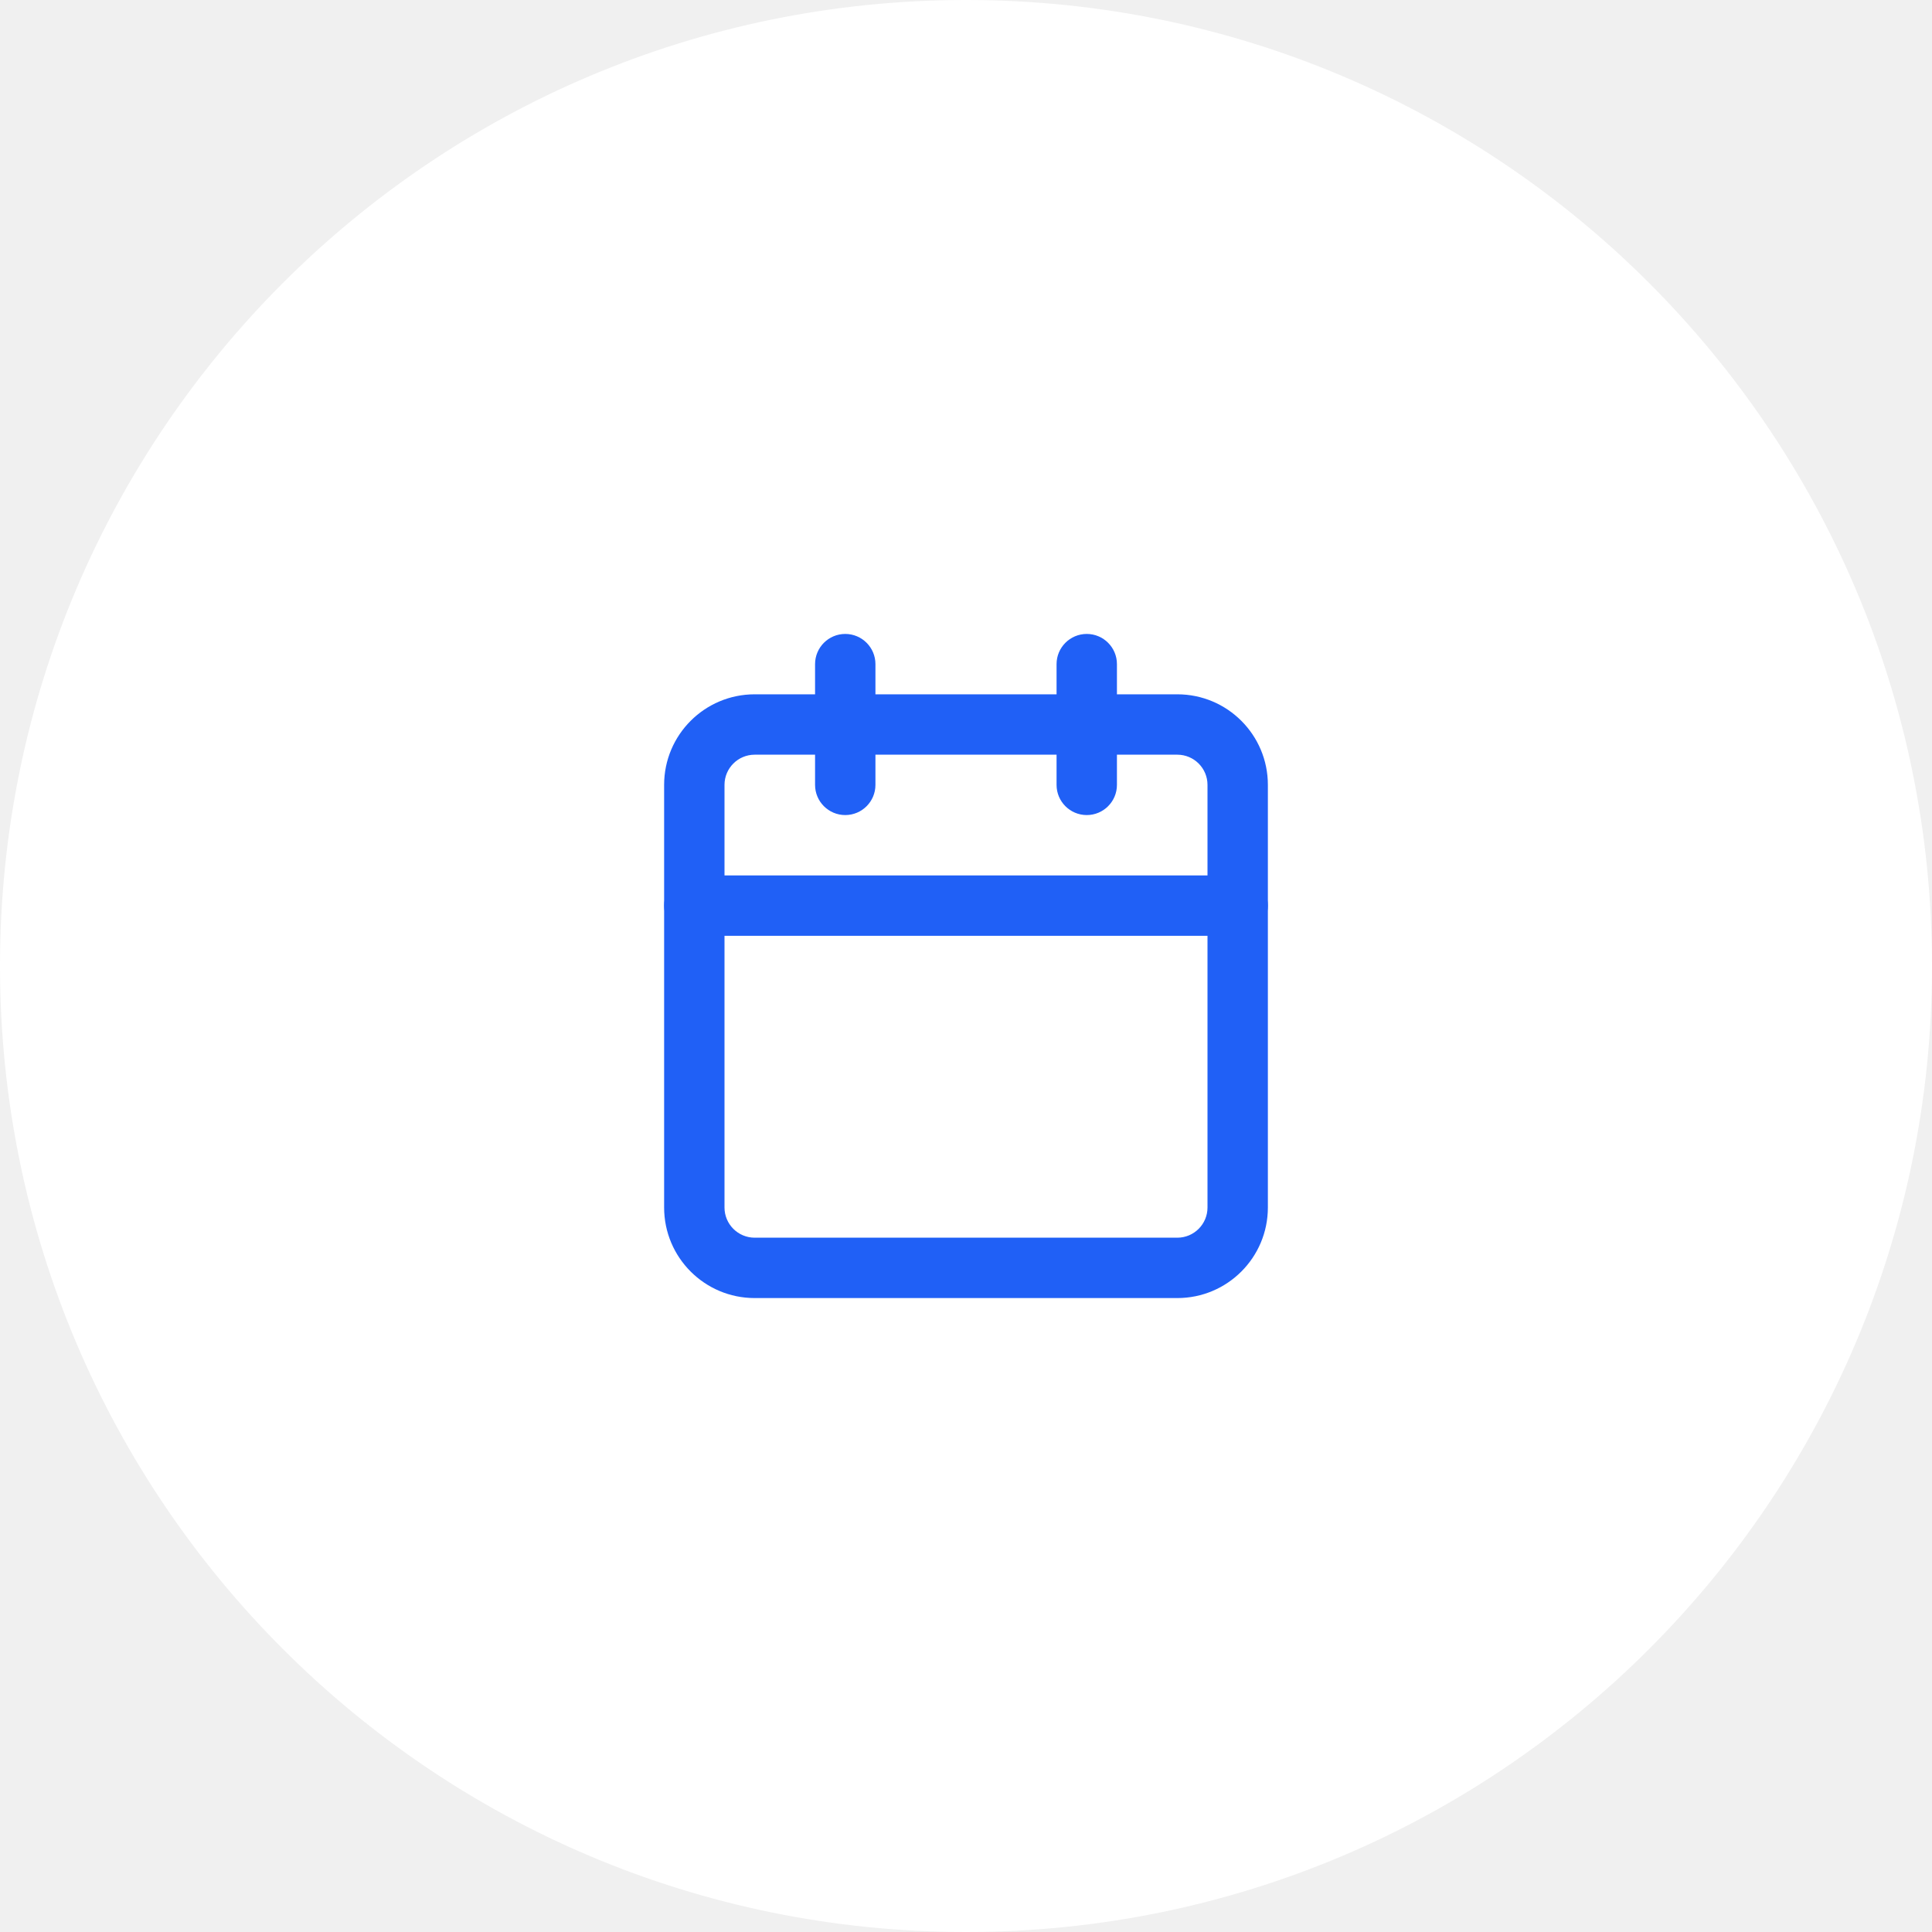
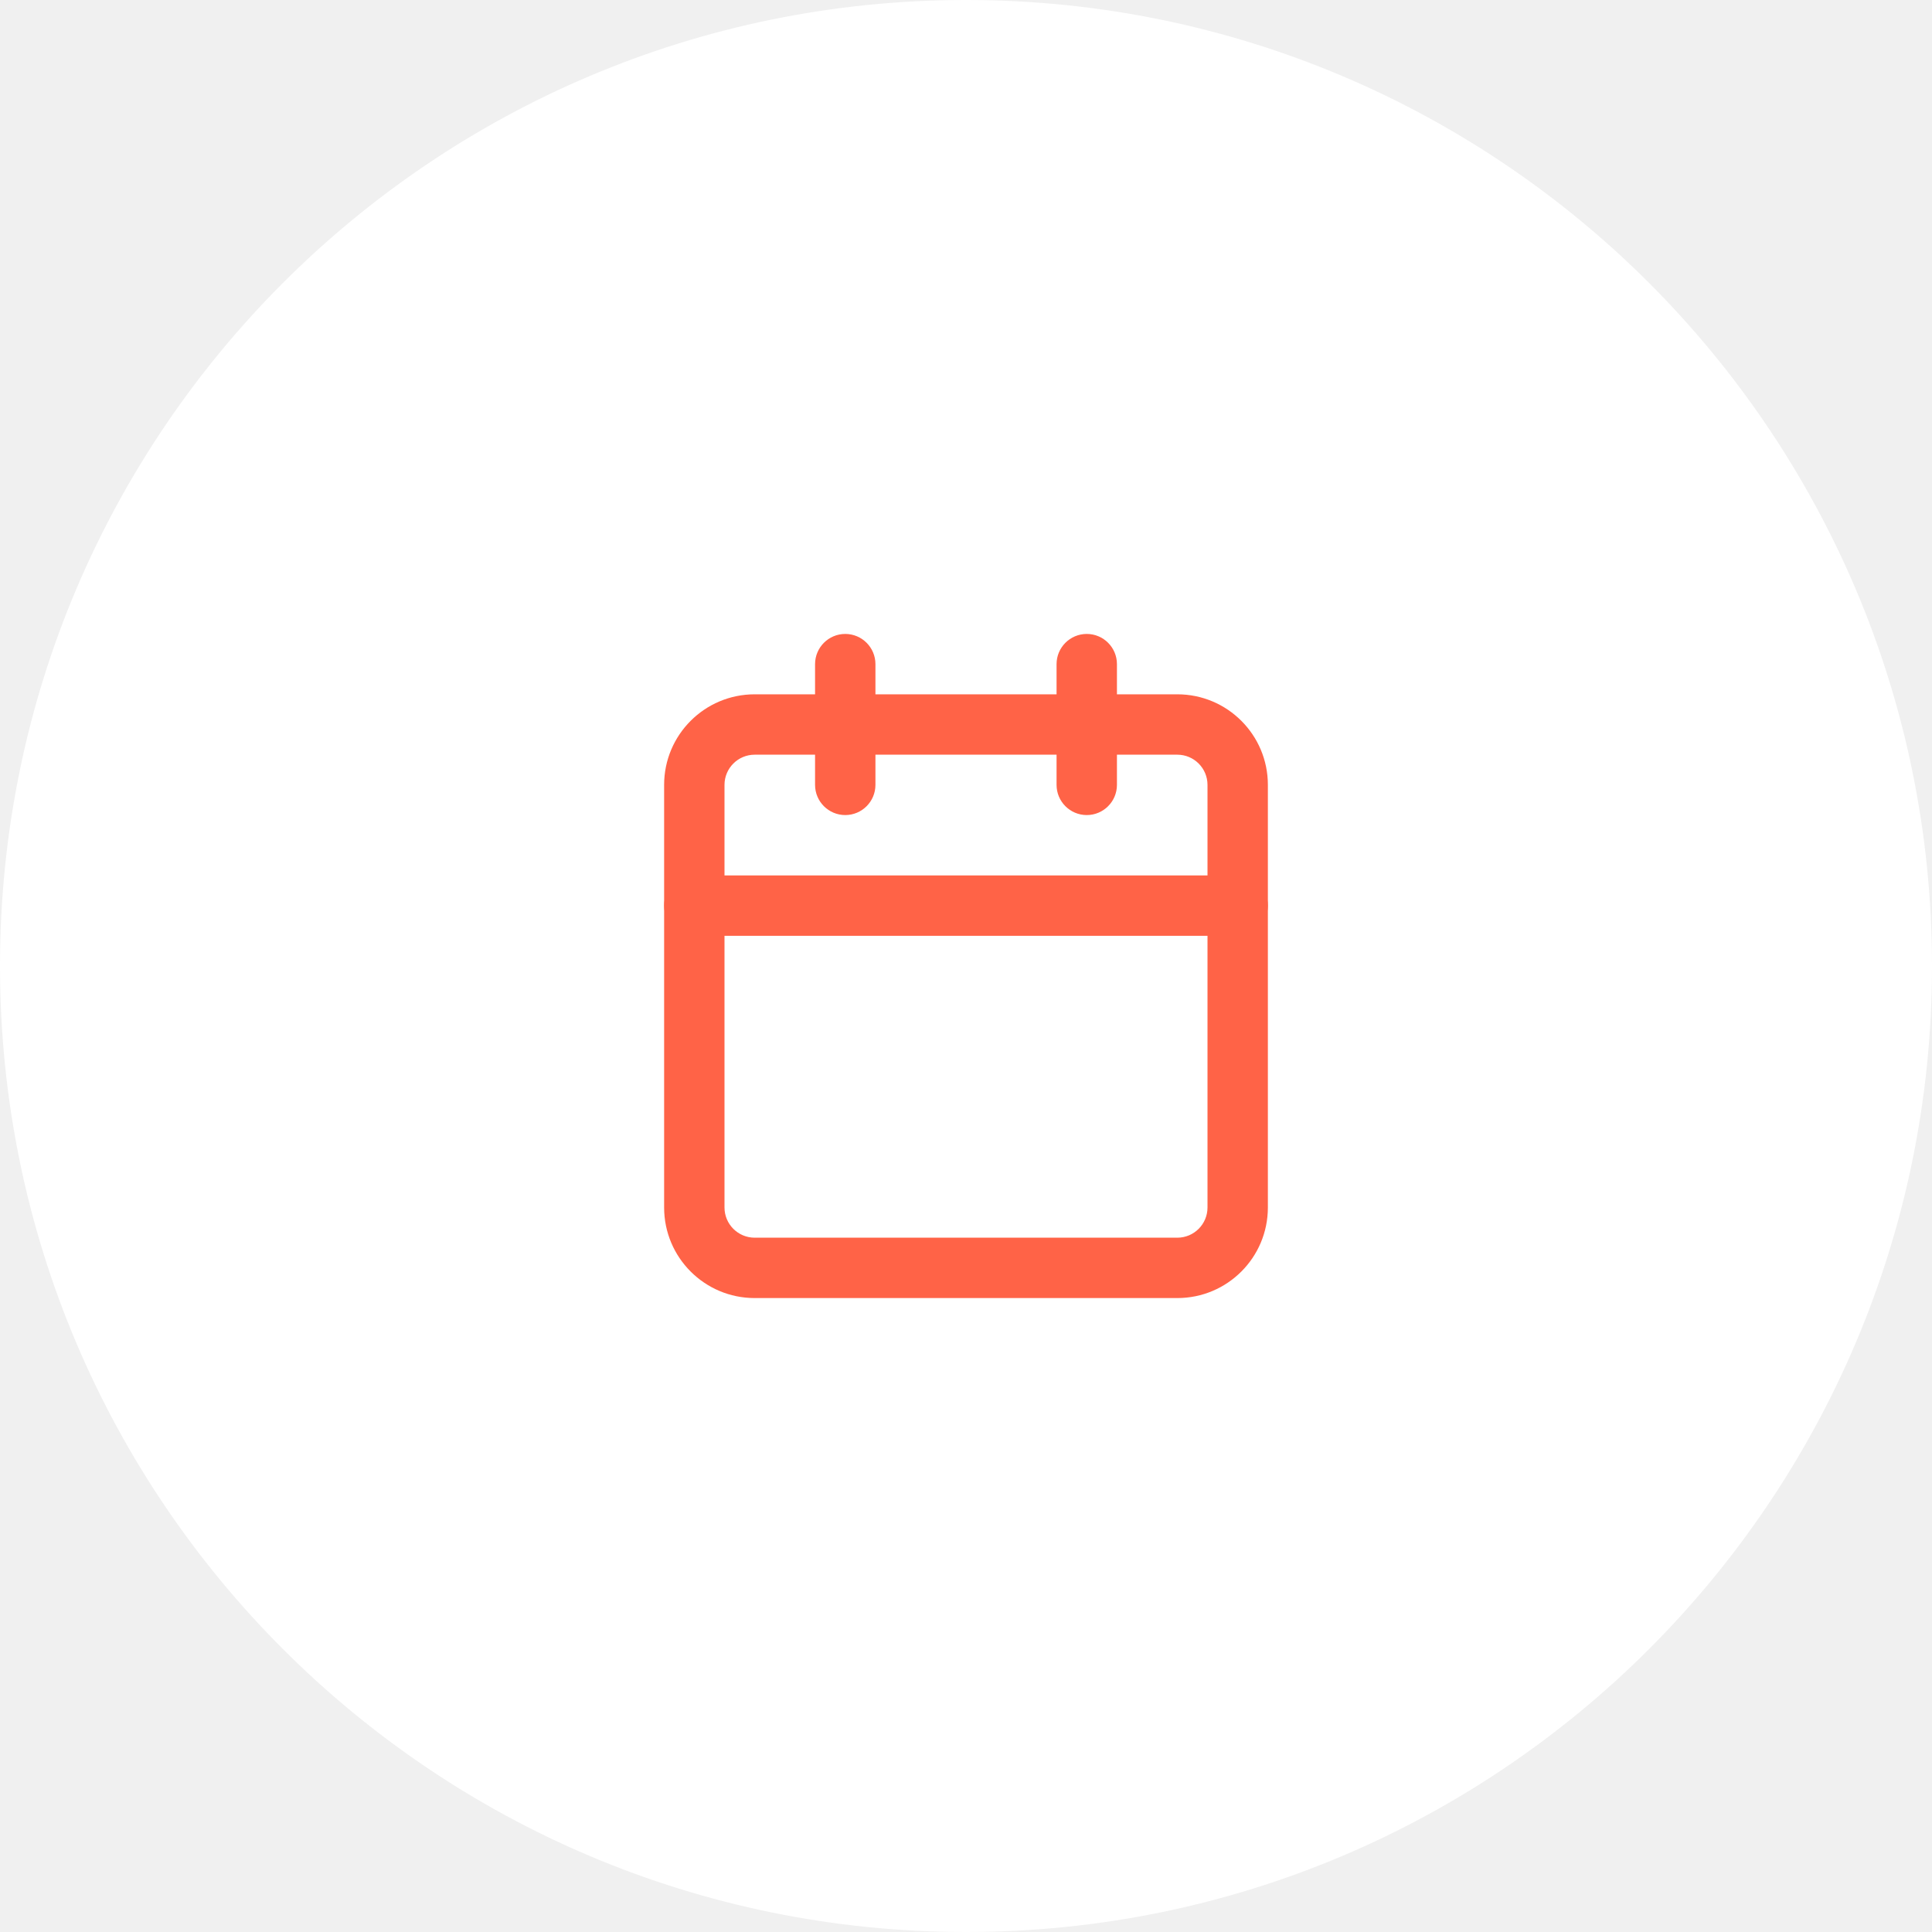
<svg xmlns="http://www.w3.org/2000/svg" width="64" height="64" viewBox="0 0 64 64" fill="none">
  <circle cx="32" cy="32" r="32" fill="white" />
-   <path fill-rule="evenodd" clip-rule="evenodd" d="M25 25C24.448 25 24 25.448 24 26V40C24 40.552 24.448 41 25 41H39C39.552 41 40 40.552 40 40V26C40 25.448 39.552 25 39 25H25ZM22 26C22 24.343 23.343 23 25 23H39C40.657 23 42 24.343 42 26V40C42 41.657 40.657 43 39 43H25C23.343 43 22 41.657 22 40V26Z" fill="#2060F6" />
-   <path fill-rule="evenodd" clip-rule="evenodd" d="M36 21C36.552 21 37 21.448 37 22V26C37 26.552 36.552 27 36 27C35.448 27 35 26.552 35 26V22C35 21.448 35.448 21 36 21Z" fill="#2060F6" />
-   <path fill-rule="evenodd" clip-rule="evenodd" d="M28 21C28.552 21 29 21.448 29 22V26C29 26.552 28.552 27 28 27C27.448 27 27 26.552 27 26V22C27 21.448 27.448 21 28 21Z" fill="#2060F6" />
-   <path fill-rule="evenodd" clip-rule="evenodd" d="M22 30C22 29.448 22.448 29 23 29H41C41.552 29 42 29.448 42 30C42 30.552 41.552 31 41 31H23C22.448 31 22 30.552 22 30Z" fill="#2060F6" />
+   <path fill-rule="evenodd" clip-rule="evenodd" d="M25 25C24.448 25 24 25.448 24 26V40C24 40.552 24.448 41 25 41H39C39.552 41 40 40.552 40 40V26C40 25.448 39.552 25 39 25H25ZM22 26C22 24.343 23.343 23 25 23H39C40.657 23 42 24.343 42 26V40C42 41.657 40.657 43 39 43H25C23.343 43 22 41.657 22 40V26Z" fill="tomato" />
+   <path fill-rule="evenodd" clip-rule="evenodd" d="M36 21C36.552 21 37 21.448 37 22V26C37 26.552 36.552 27 36 27C35.448 27 35 26.552 35 26V22C35 21.448 35.448 21 36 21Z" fill="tomato" />
+   <path fill-rule="evenodd" clip-rule="evenodd" d="M28 21C28.552 21 29 21.448 29 22V26C29 26.552 28.552 27 28 27C27.448 27 27 26.552 27 26V22C27 21.448 27.448 21 28 21Z" fill="tomato" />
+   <path fill-rule="evenodd" clip-rule="evenodd" d="M22 30C22 29.448 22.448 29 23 29H41C41.552 29 42 29.448 42 30C42 30.552 41.552 31 41 31H23C22.448 31 22 30.552 22 30Z" fill="tomato" />
</svg>
